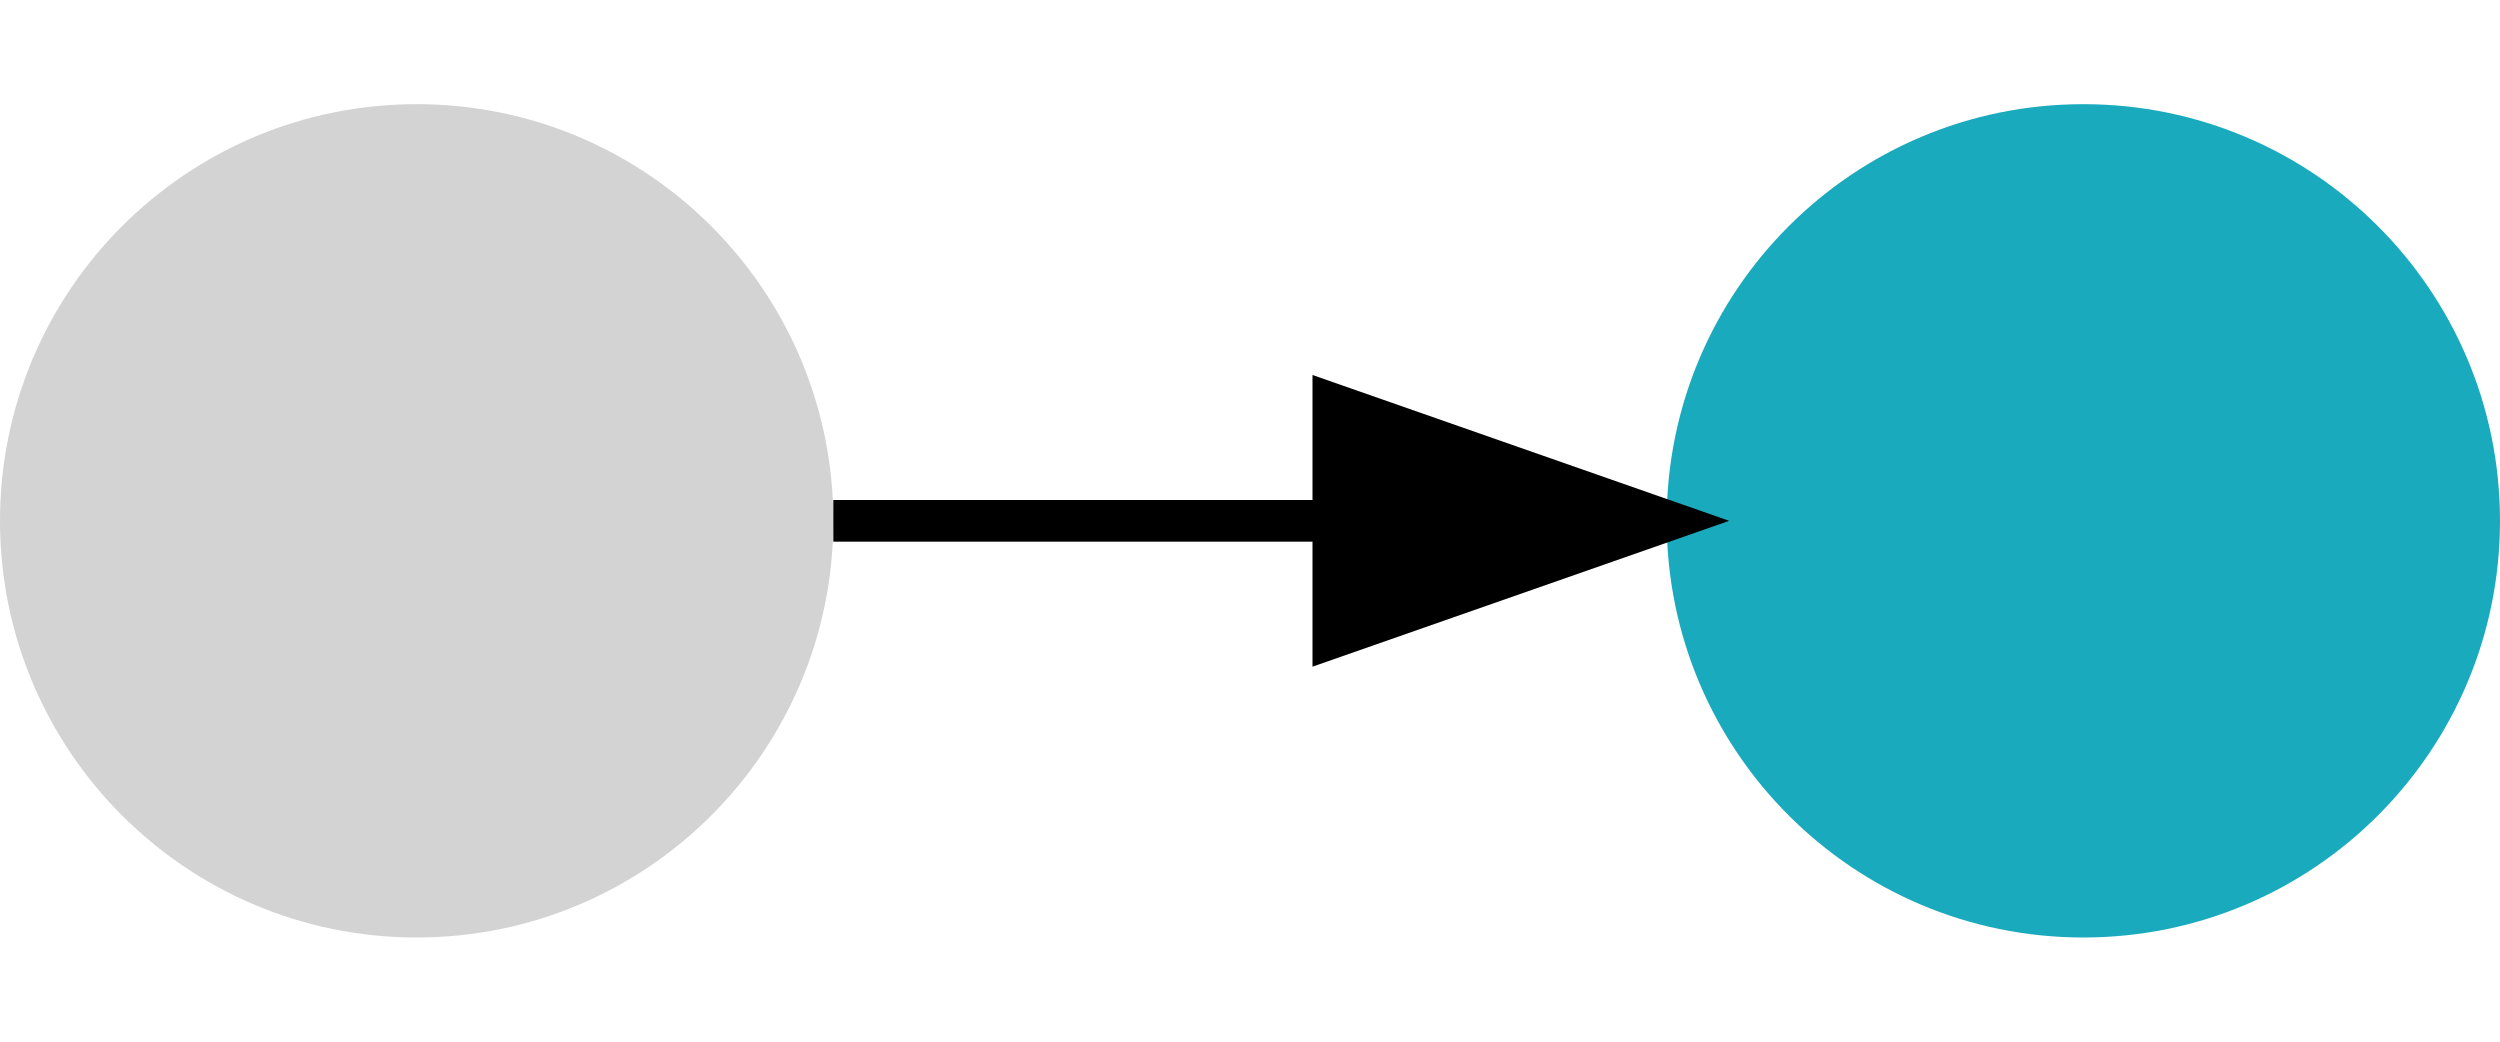
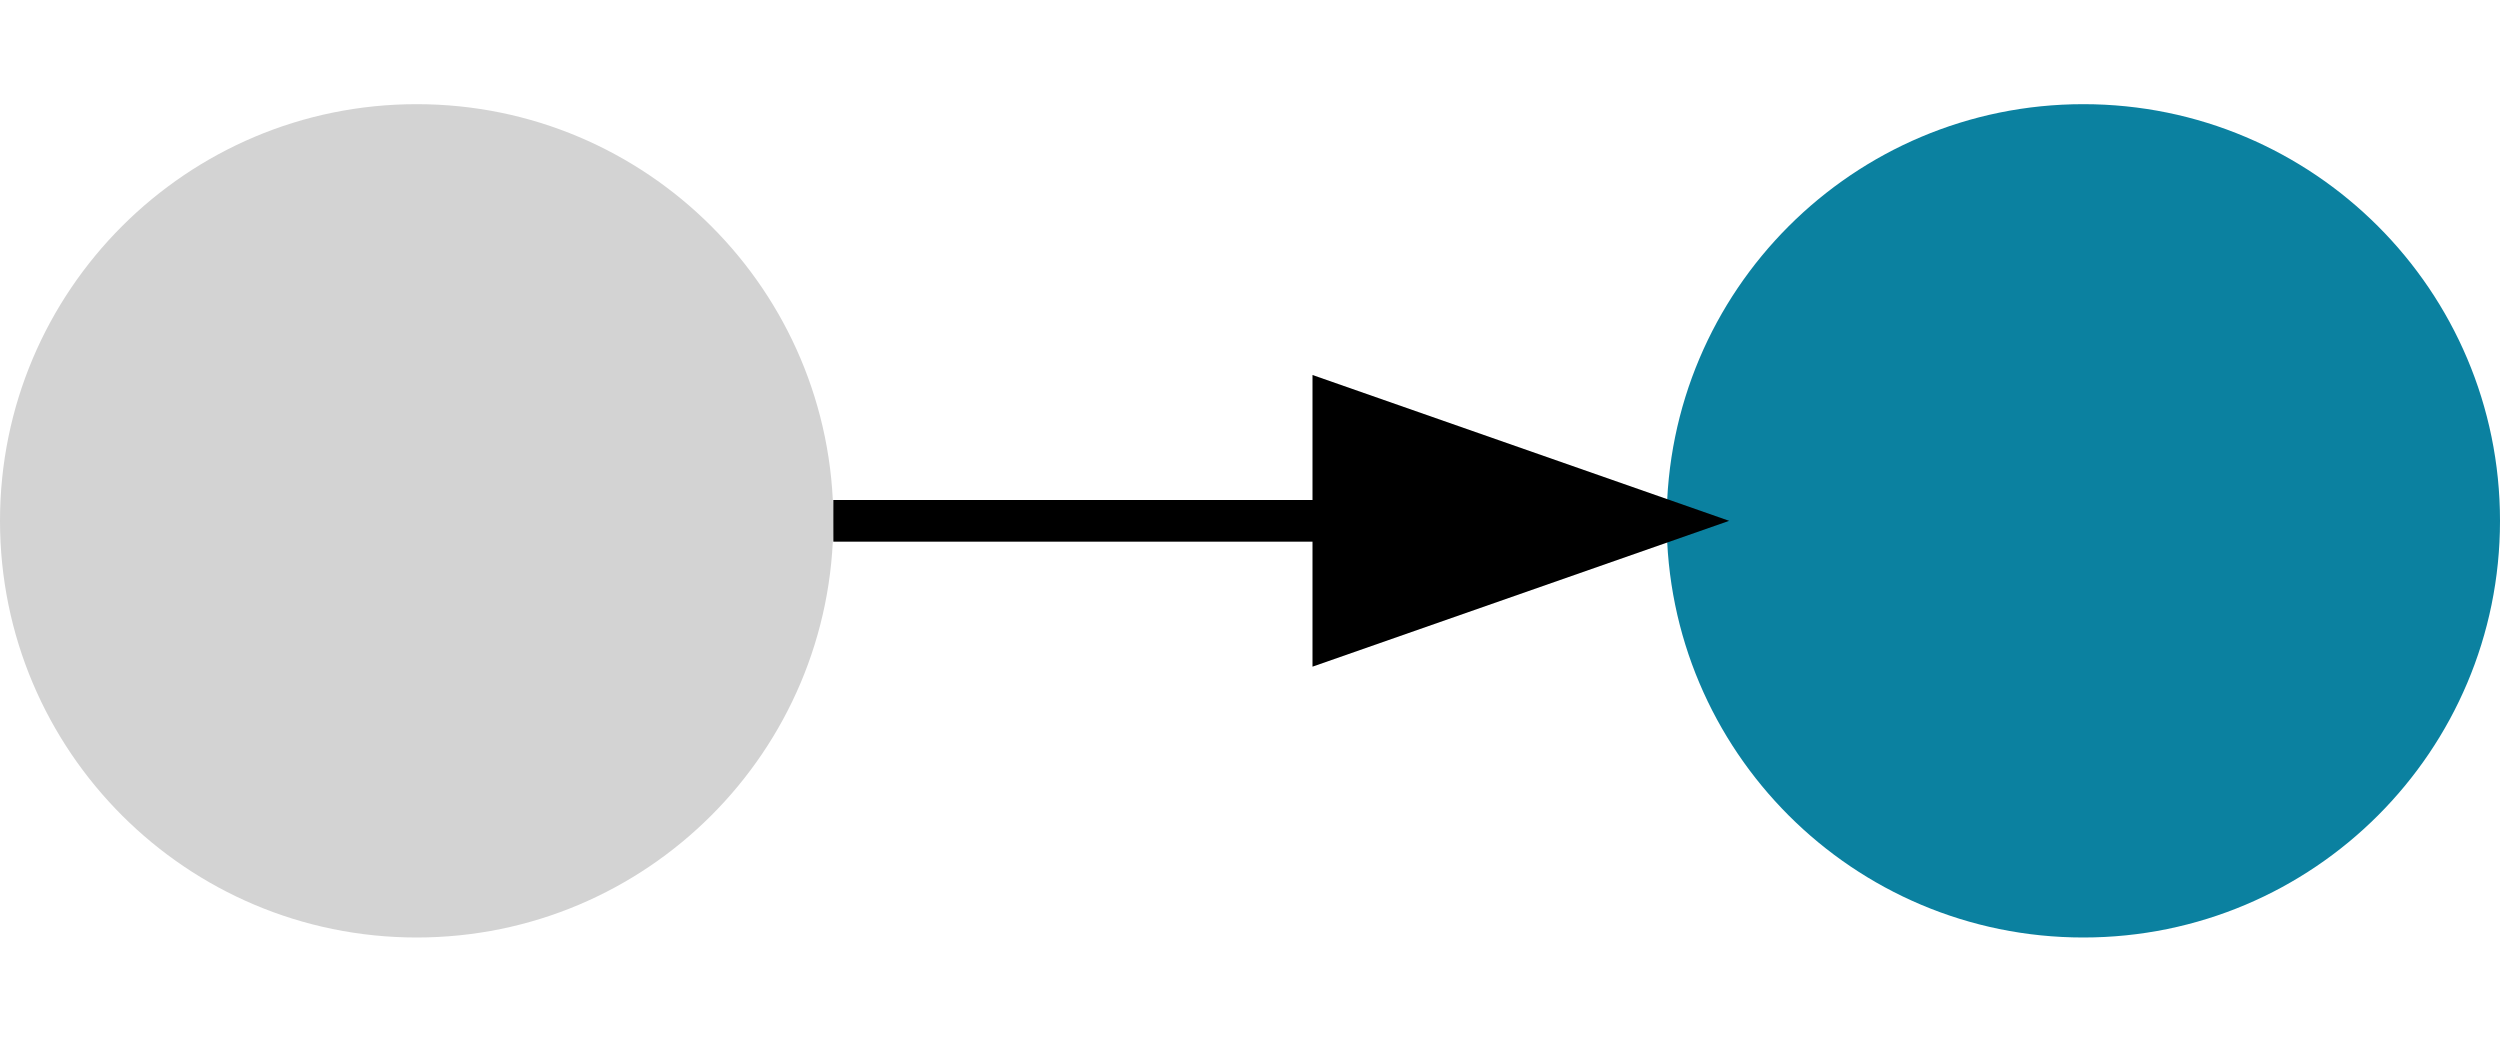
<svg xmlns="http://www.w3.org/2000/svg" width="120" height="50">
  <defs>
    <marker id="arrowhead" markerWidth="10" markerHeight="7" refX="8.5" refY="3.5" orient="auto">
      <polygon points="0 0, 10 3.5, 0 7" fill="black" />
    </marker>
  </defs>
  <circle cx="20" cy="25" r="20" fill="lightgray" />
-   <circle cx="100" cy="25" r="20" fill="#1aaabd" />
+   <circle cx="100" cy="25" r="20" fill="#0b81a0" />
  <line x1="40" y1="25" x2="80" y2="25" stroke="black" stroke-width="2" marker-end="url(#arrowhead)" />
</svg>
